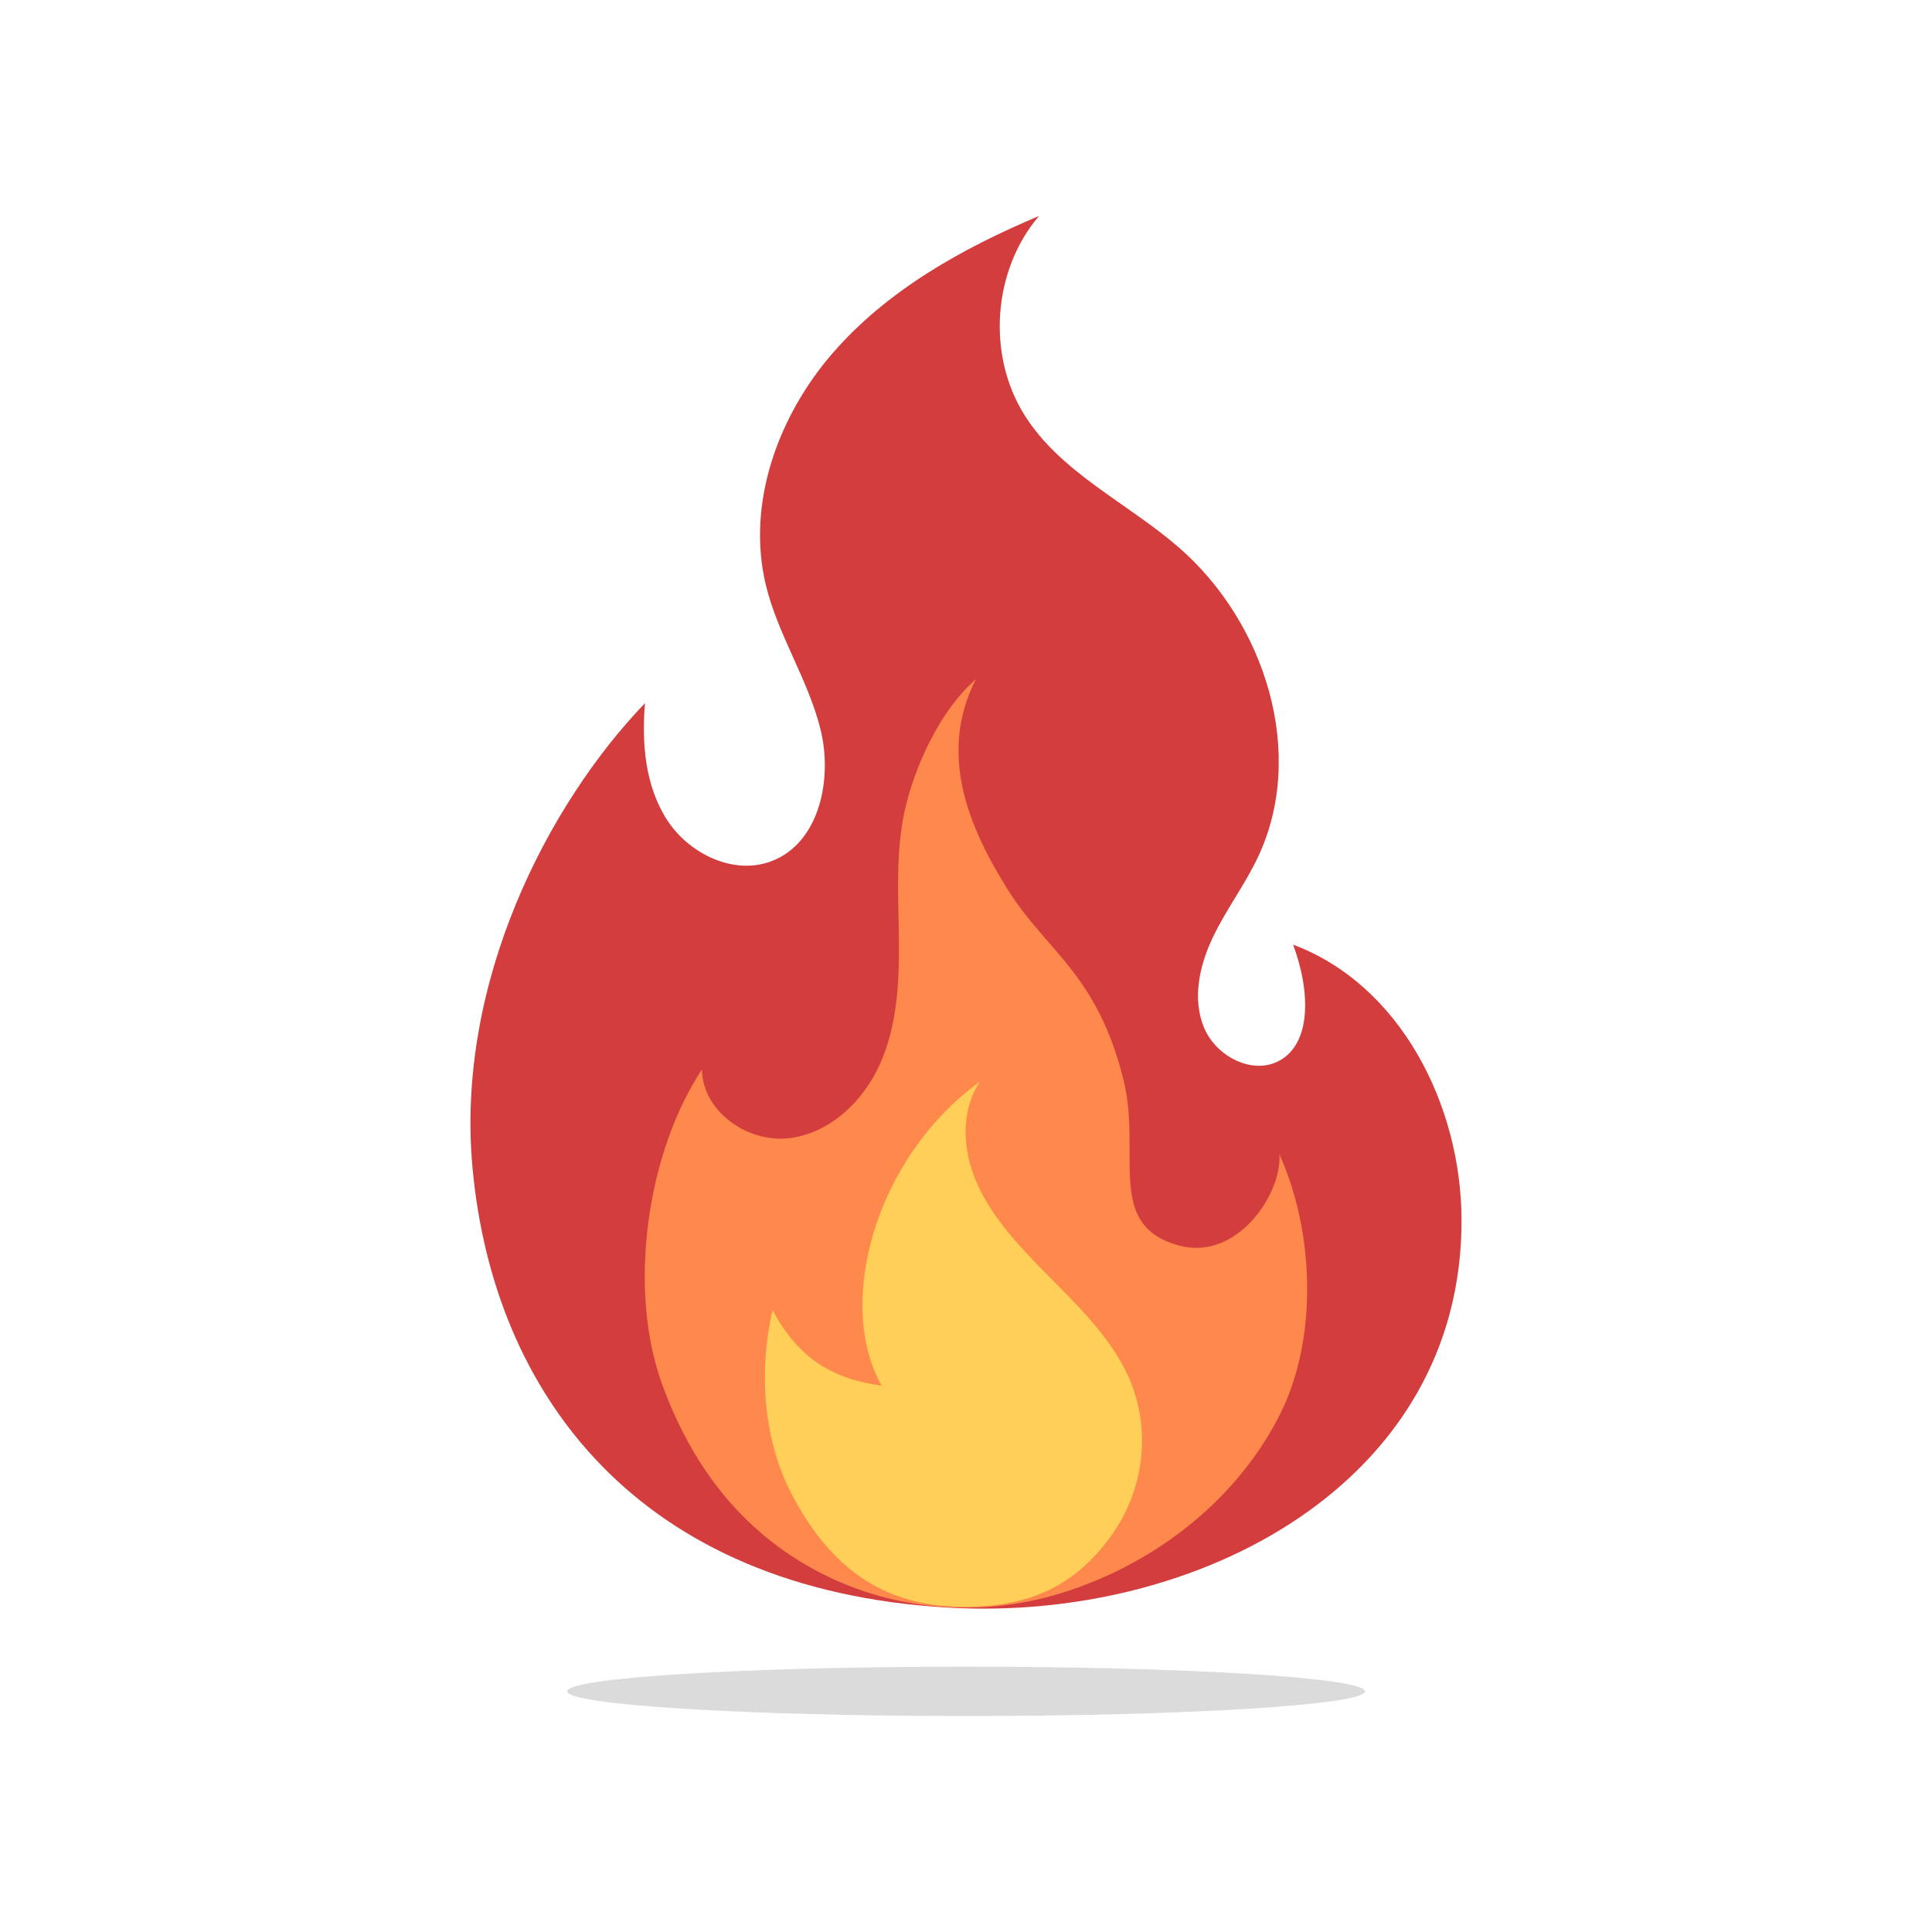
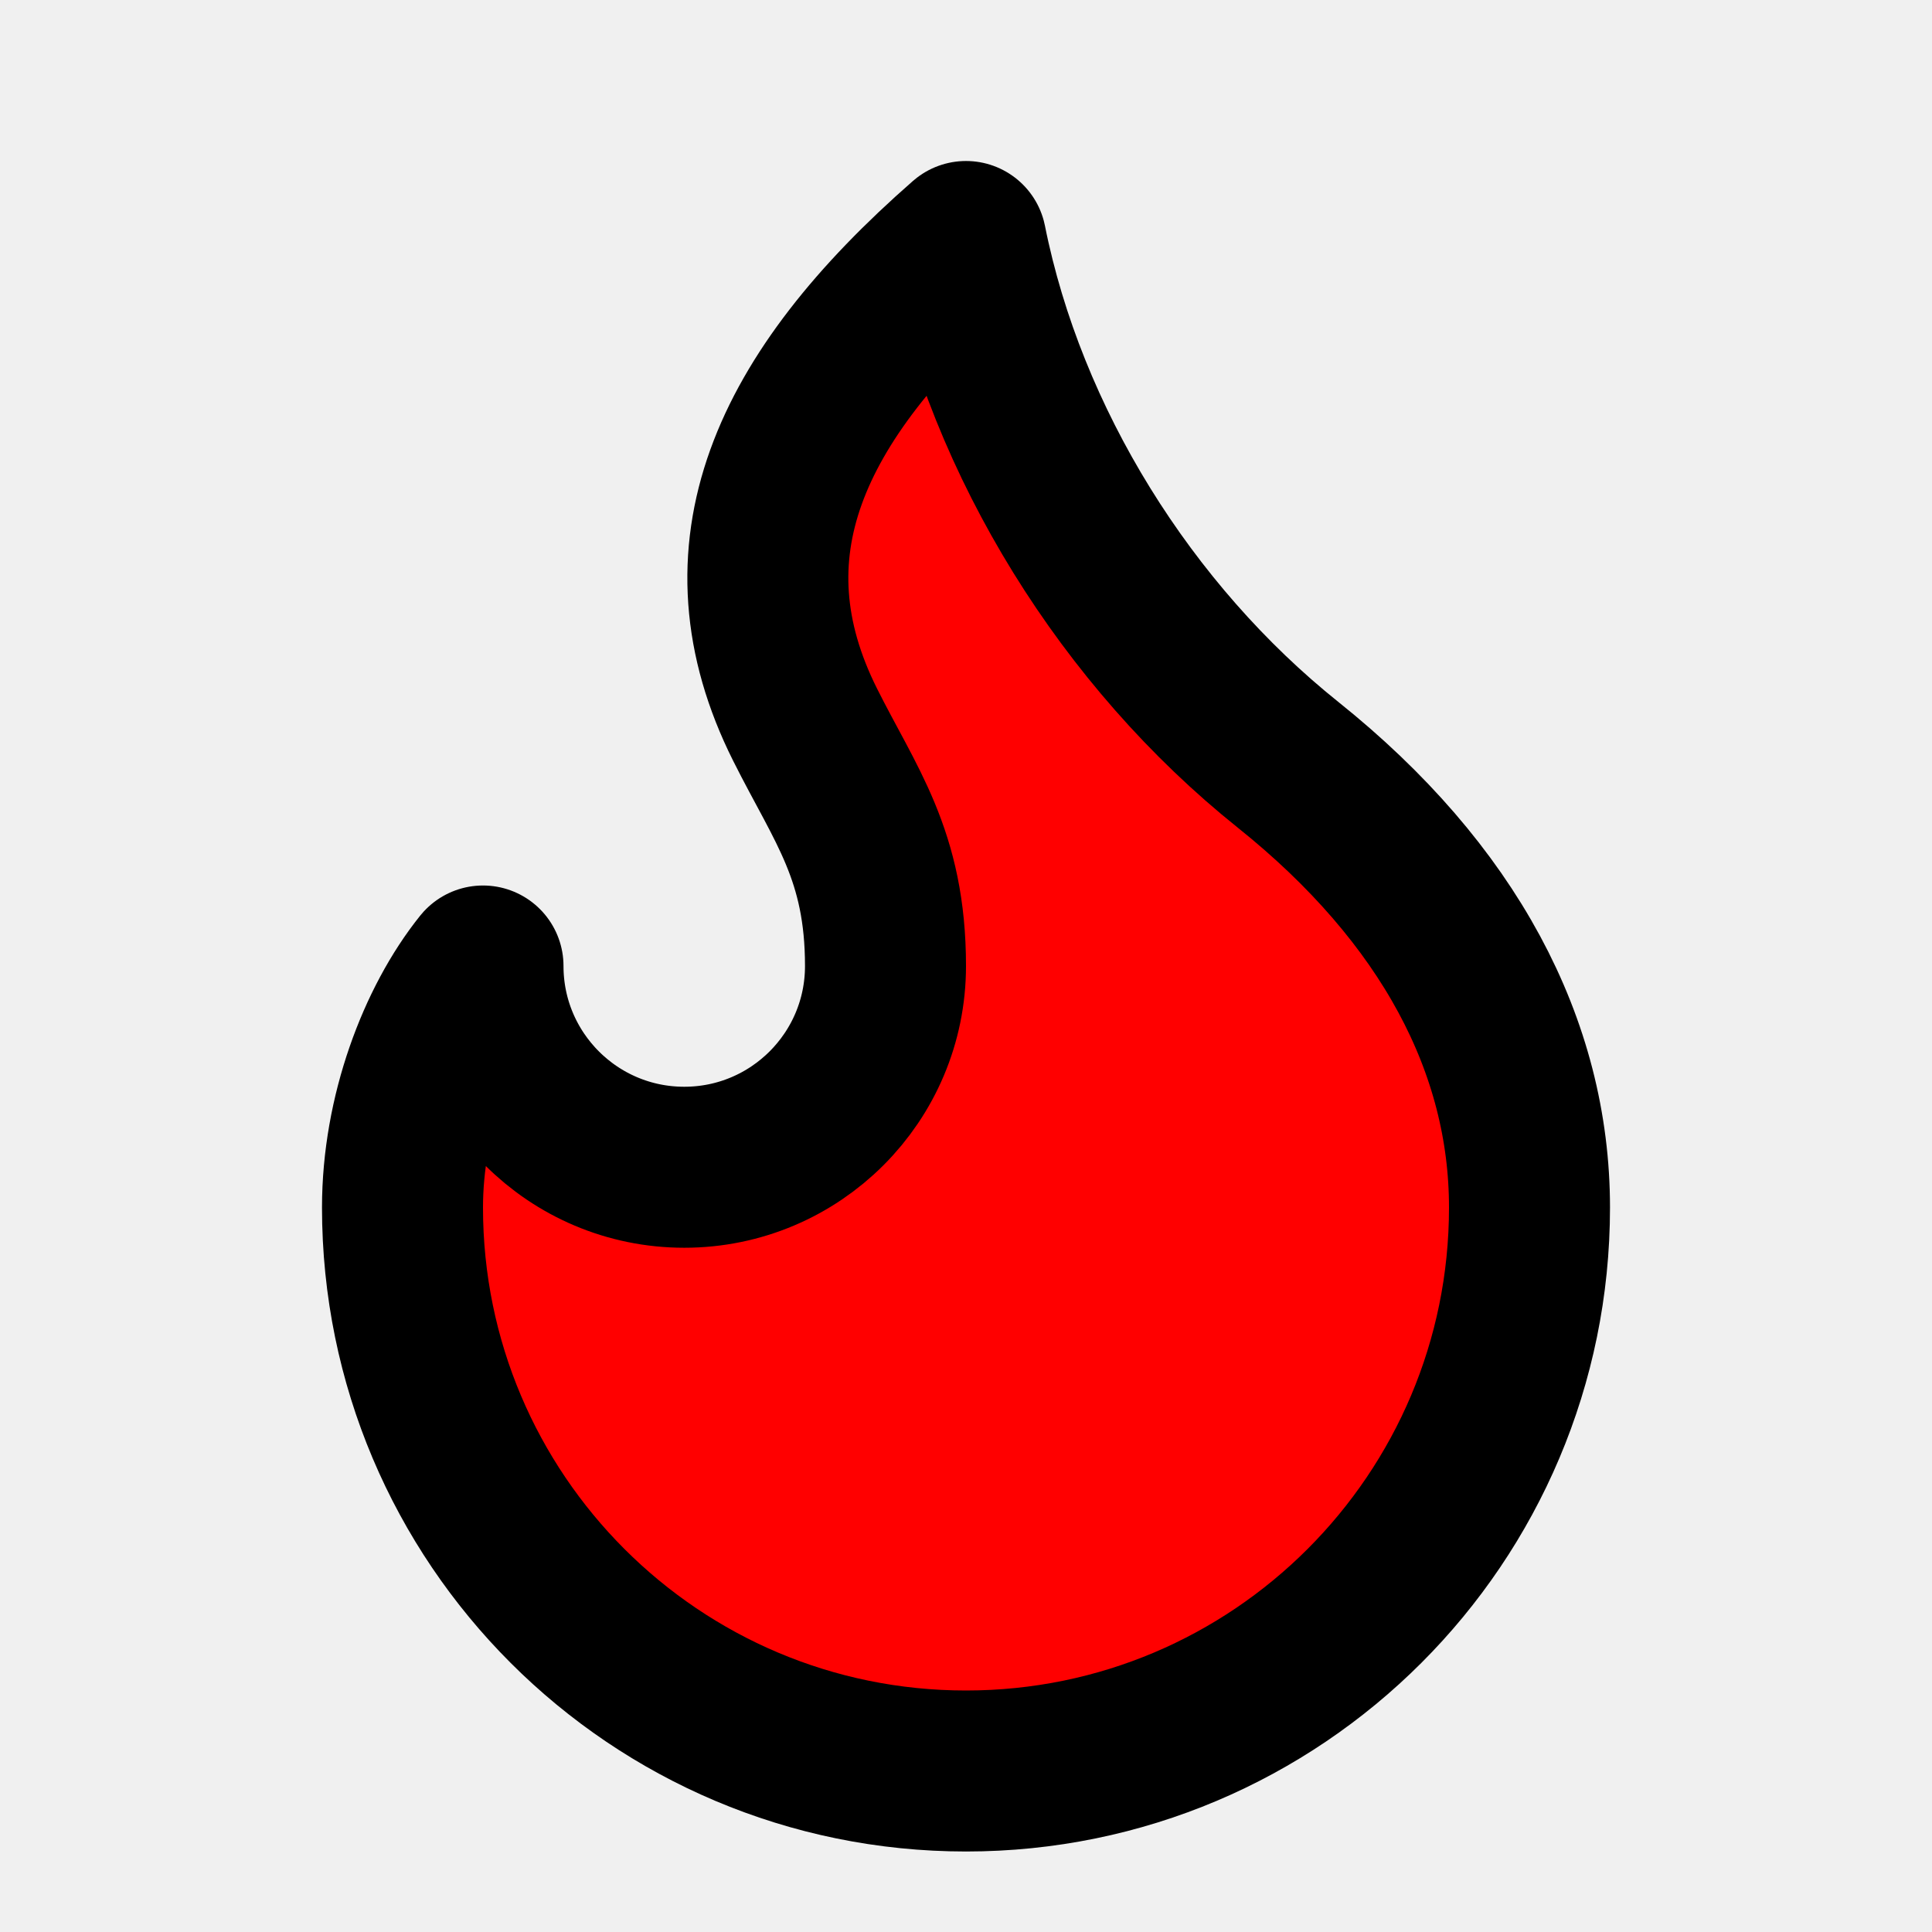
- <svg xmlns="http://www.w3.org/2000/svg" version="1.1" x="0px" y="0px" viewBox="0 0 2200 2200" style="enable-background:new 0 0 2200 2200;" xml:space="preserve">
-   <g id="background">
-     <rect style="fill:#FFFFFF;" width="2200" height="2200" />
-   </g>
-   <g id="Objects">
-     <g>
-       <g>
-         <g>
-           <path style="fill:#D33D3D;" d="M1664.274,1389.267c0.694,299.491-299.642,457.876-584.895,441.335      c-352.529-20.454-517.718-242.709-541.355-501.167c-19.298-210.952,86.12-413.9,196.438-528.78      c-3.851,45.95,0.205,94.755,25.39,133.378c25.176,38.631,76.098,63.123,119.087,46.448      c54.514-21.148,69.472-93.759,55.261-150.479c-14.211-56.729-48.378-106.948-62.109-163.792      c-22.295-92.372,13.615-191.903,75.795-263.759c62.18-71.856,147.669-119.603,235.239-156.509      c-52.656,61.736-59.637,158.189-16.408,226.862c41.29,65.604,116.943,99.664,175.495,150.453      c98.49,85.444,145.953,234.999,90.193,352.849c-15.047,31.802-36.604,60.188-51.66,91.981      c-15.056,31.793-23.202,69.49-9.738,101.994c13.464,32.504,54.666,54.47,85.667,37.831      c35.848-19.227,36.39-76.676,15.83-132.213C1594.41,1121.408,1663.972,1257.899,1664.274,1389.267z" />
-         </g>
-         <g>
-           <path style="fill:#FF884D;" d="M1457.388,1610.865c-43.663,86.529-122.194,153.302-211.923,189.967      c-9.475,3.872-19.067,7.419-28.758,10.651c-97.653,32.568-204.79,23.742-294.422-26.884      c-67.019-37.854-128.63-100.533-167.796-206.832c-40.674-110.408-17.477-265.767,44.836-359.919      c0.452,46.932,50.825,83.068,97.516,78.396c46.701-4.662,85.606-41.241,104.938-84c19.332-42.76,22.207-91.008,21.832-137.94      c-0.365-46.932-3.653-94.267,4.47-140.487c8.114-46.22,36.322-119.096,83.263-160.535      c-43.691,85.315-8.043,169.201,36.343,239.921c44.386,70.72,101.52,95.369,131.629,216.31      c21.126,84.858-21.532,166.161,63.783,188.911c65.787,17.543,117.003-59.314,113.753-104.054      C1496.823,1402.667,1501.051,1524.327,1457.388,1610.865z" />
-         </g>
-         <g>
-           <path style="fill:#FFCF57;" d="M1265.007,1749.257c-38.953,53.744-90.926,83.671-179.279,80.123      c-91.202-3.662-145.644-55.117-183.561-126.623c-33.607-63.382-38.275-143.159-22.411-211.116      c29.508,56.028,69.535,78.814,124.15,86.187c-52.442-92.688-8.565-258.442,111.798-346.197      c-24.025,37.431-19.073,84.995,0.743,124.287c19.816,39.283,52.726,72.12,84.857,104.508      c32.131,32.379,64.519,65.766,82.913,105.581C1311.489,1625.052,1303.969,1695.522,1265.007,1749.257z" />
-         </g>
-       </g>
-       <ellipse style="fill:#DBDBDB;" cx="1100" cy="1925.959" rx="454.279" ry="28.1" />
-     </g>
-   </g>
+ <svg xmlns="http://www.w3.org/2000/svg" width="24" height="24" viewBox="0 0 24 24" fill="red" stroke="currentColor" stroke-width="2" stroke-linecap="round" stroke-linejoin="round">
+   <path d="M8.5 14.5A2.5 2.5 0 0 0 11 12c0-1.38-.5-2-1-3-1.072-2.143-.224-4.054 2-6 .5 2.5 2 4.9 4 6.5 2 1.6 3 3.5 3 5.5a7 7 0 1 1-14 0c0-1.153.433-2.294 1-3a2.5 2.5 0 0 0 2.5 2.5z" />
</svg>
